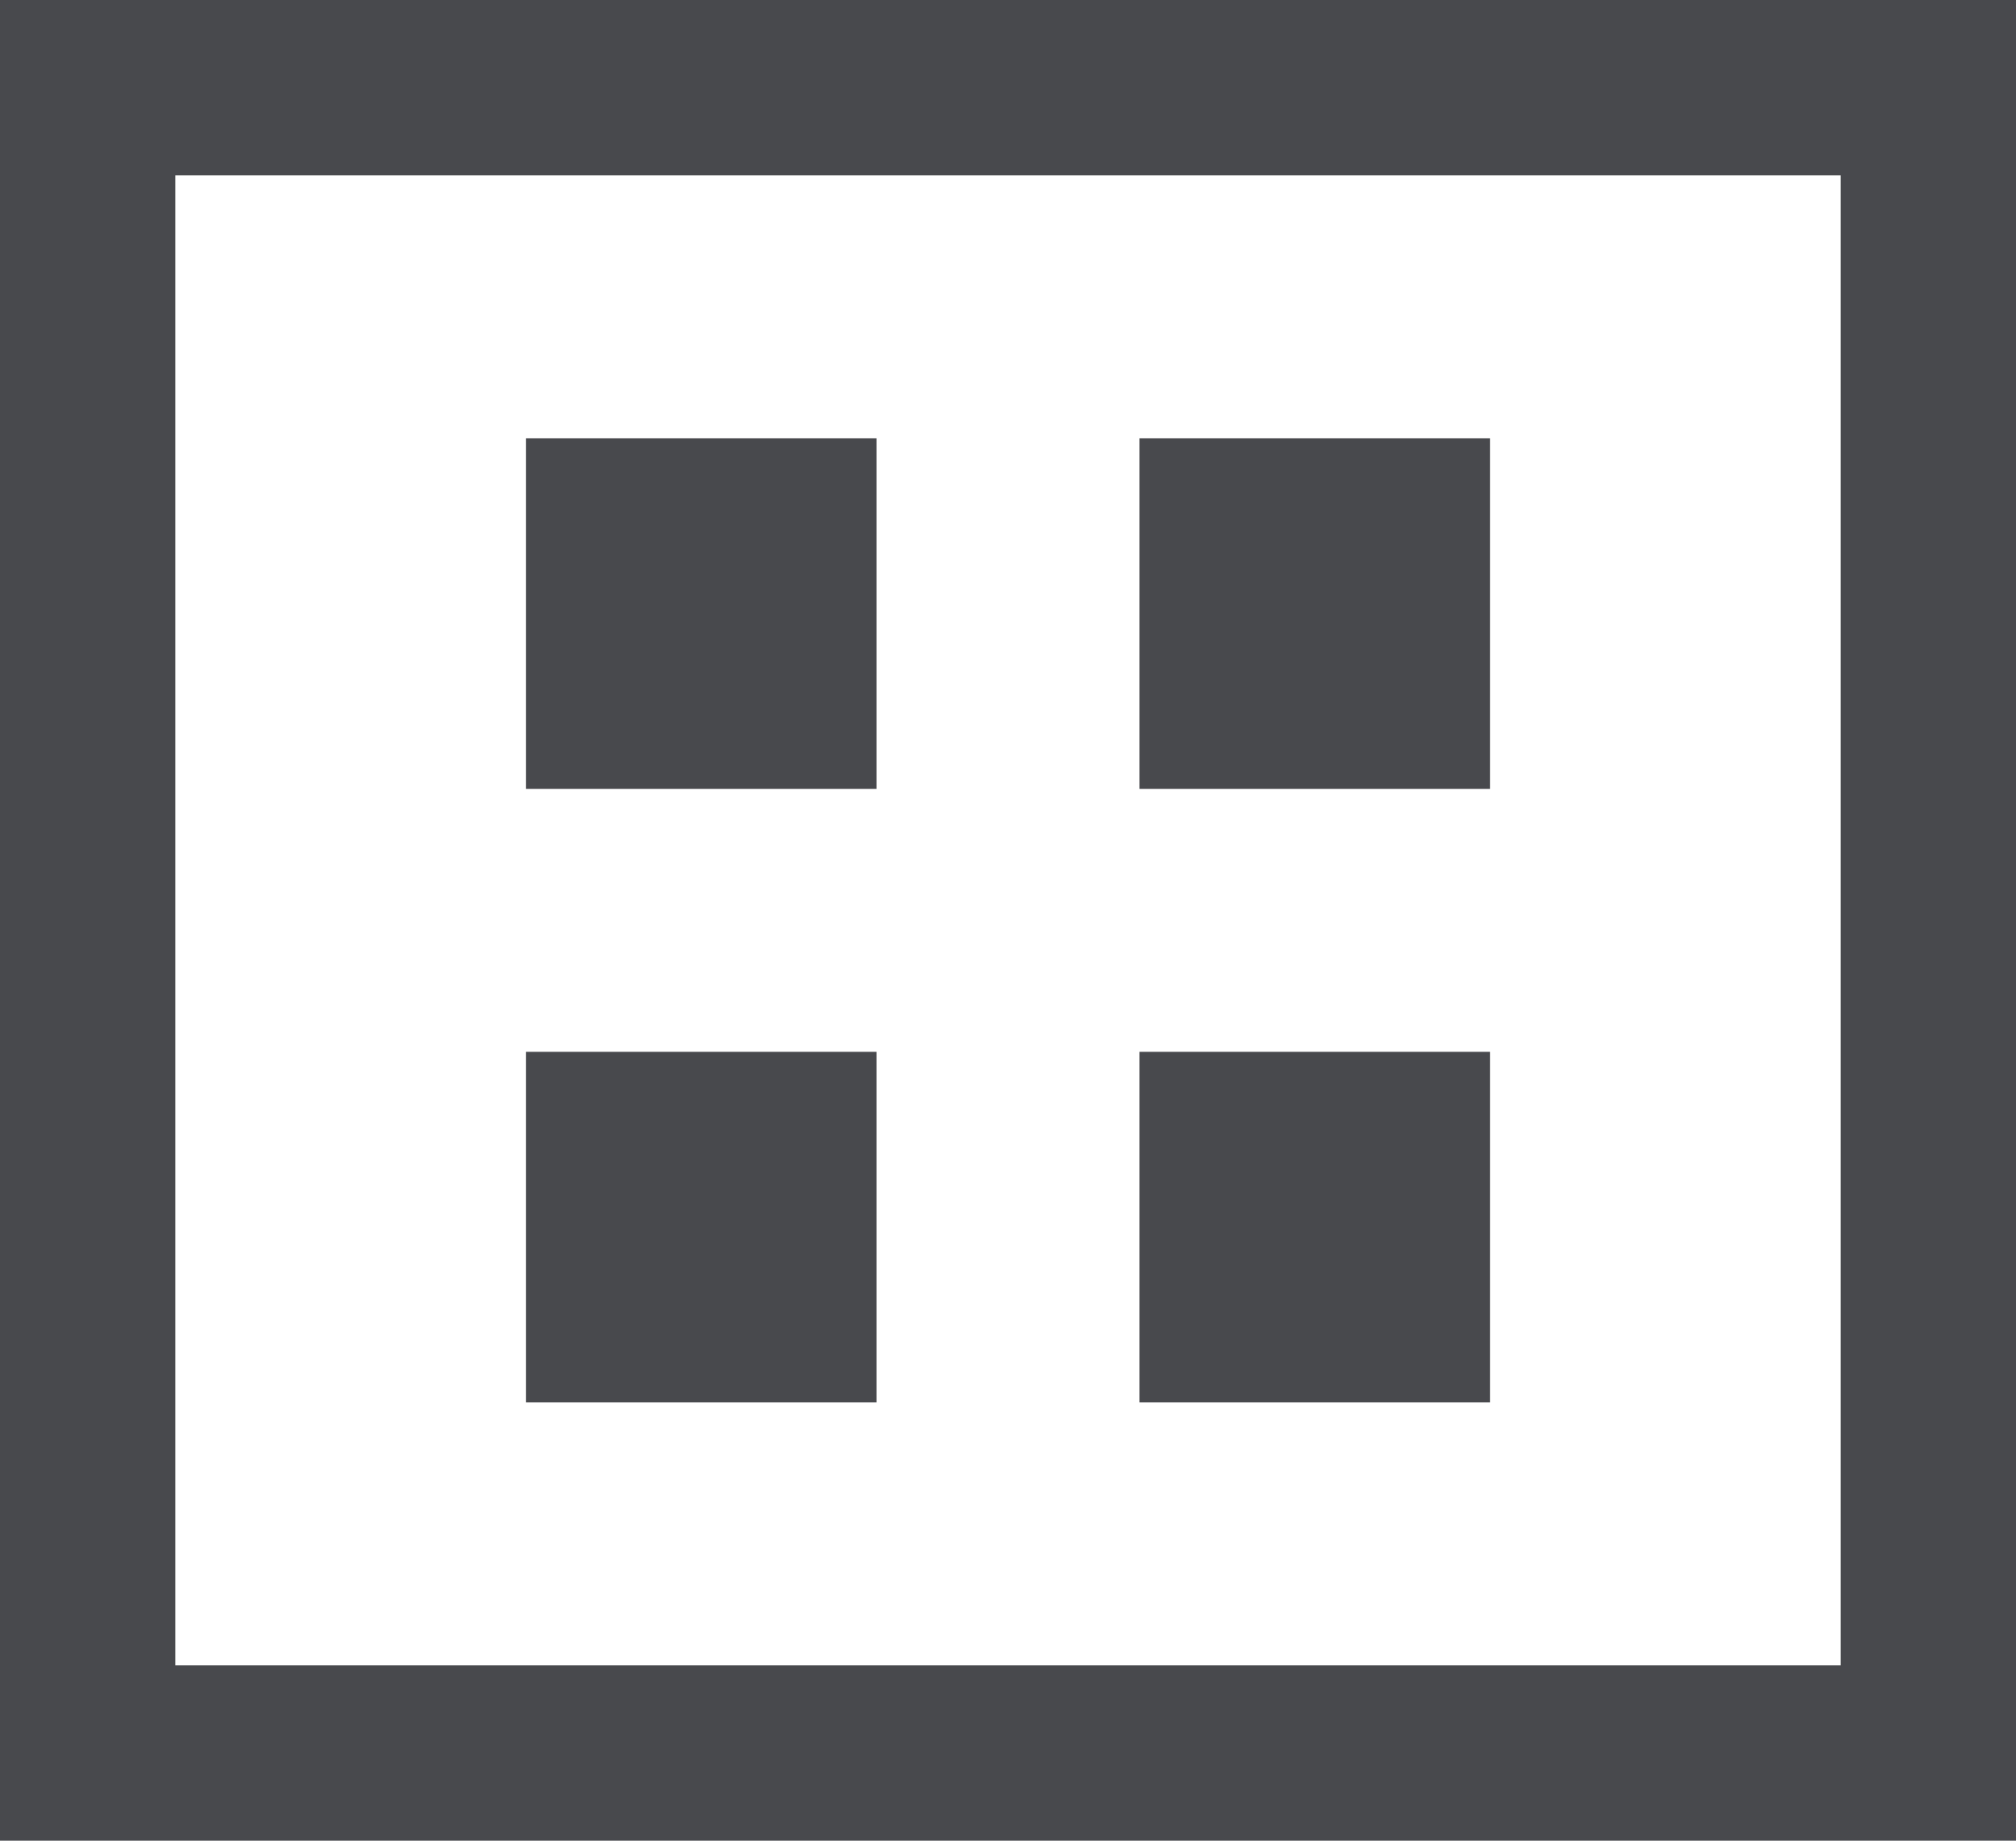
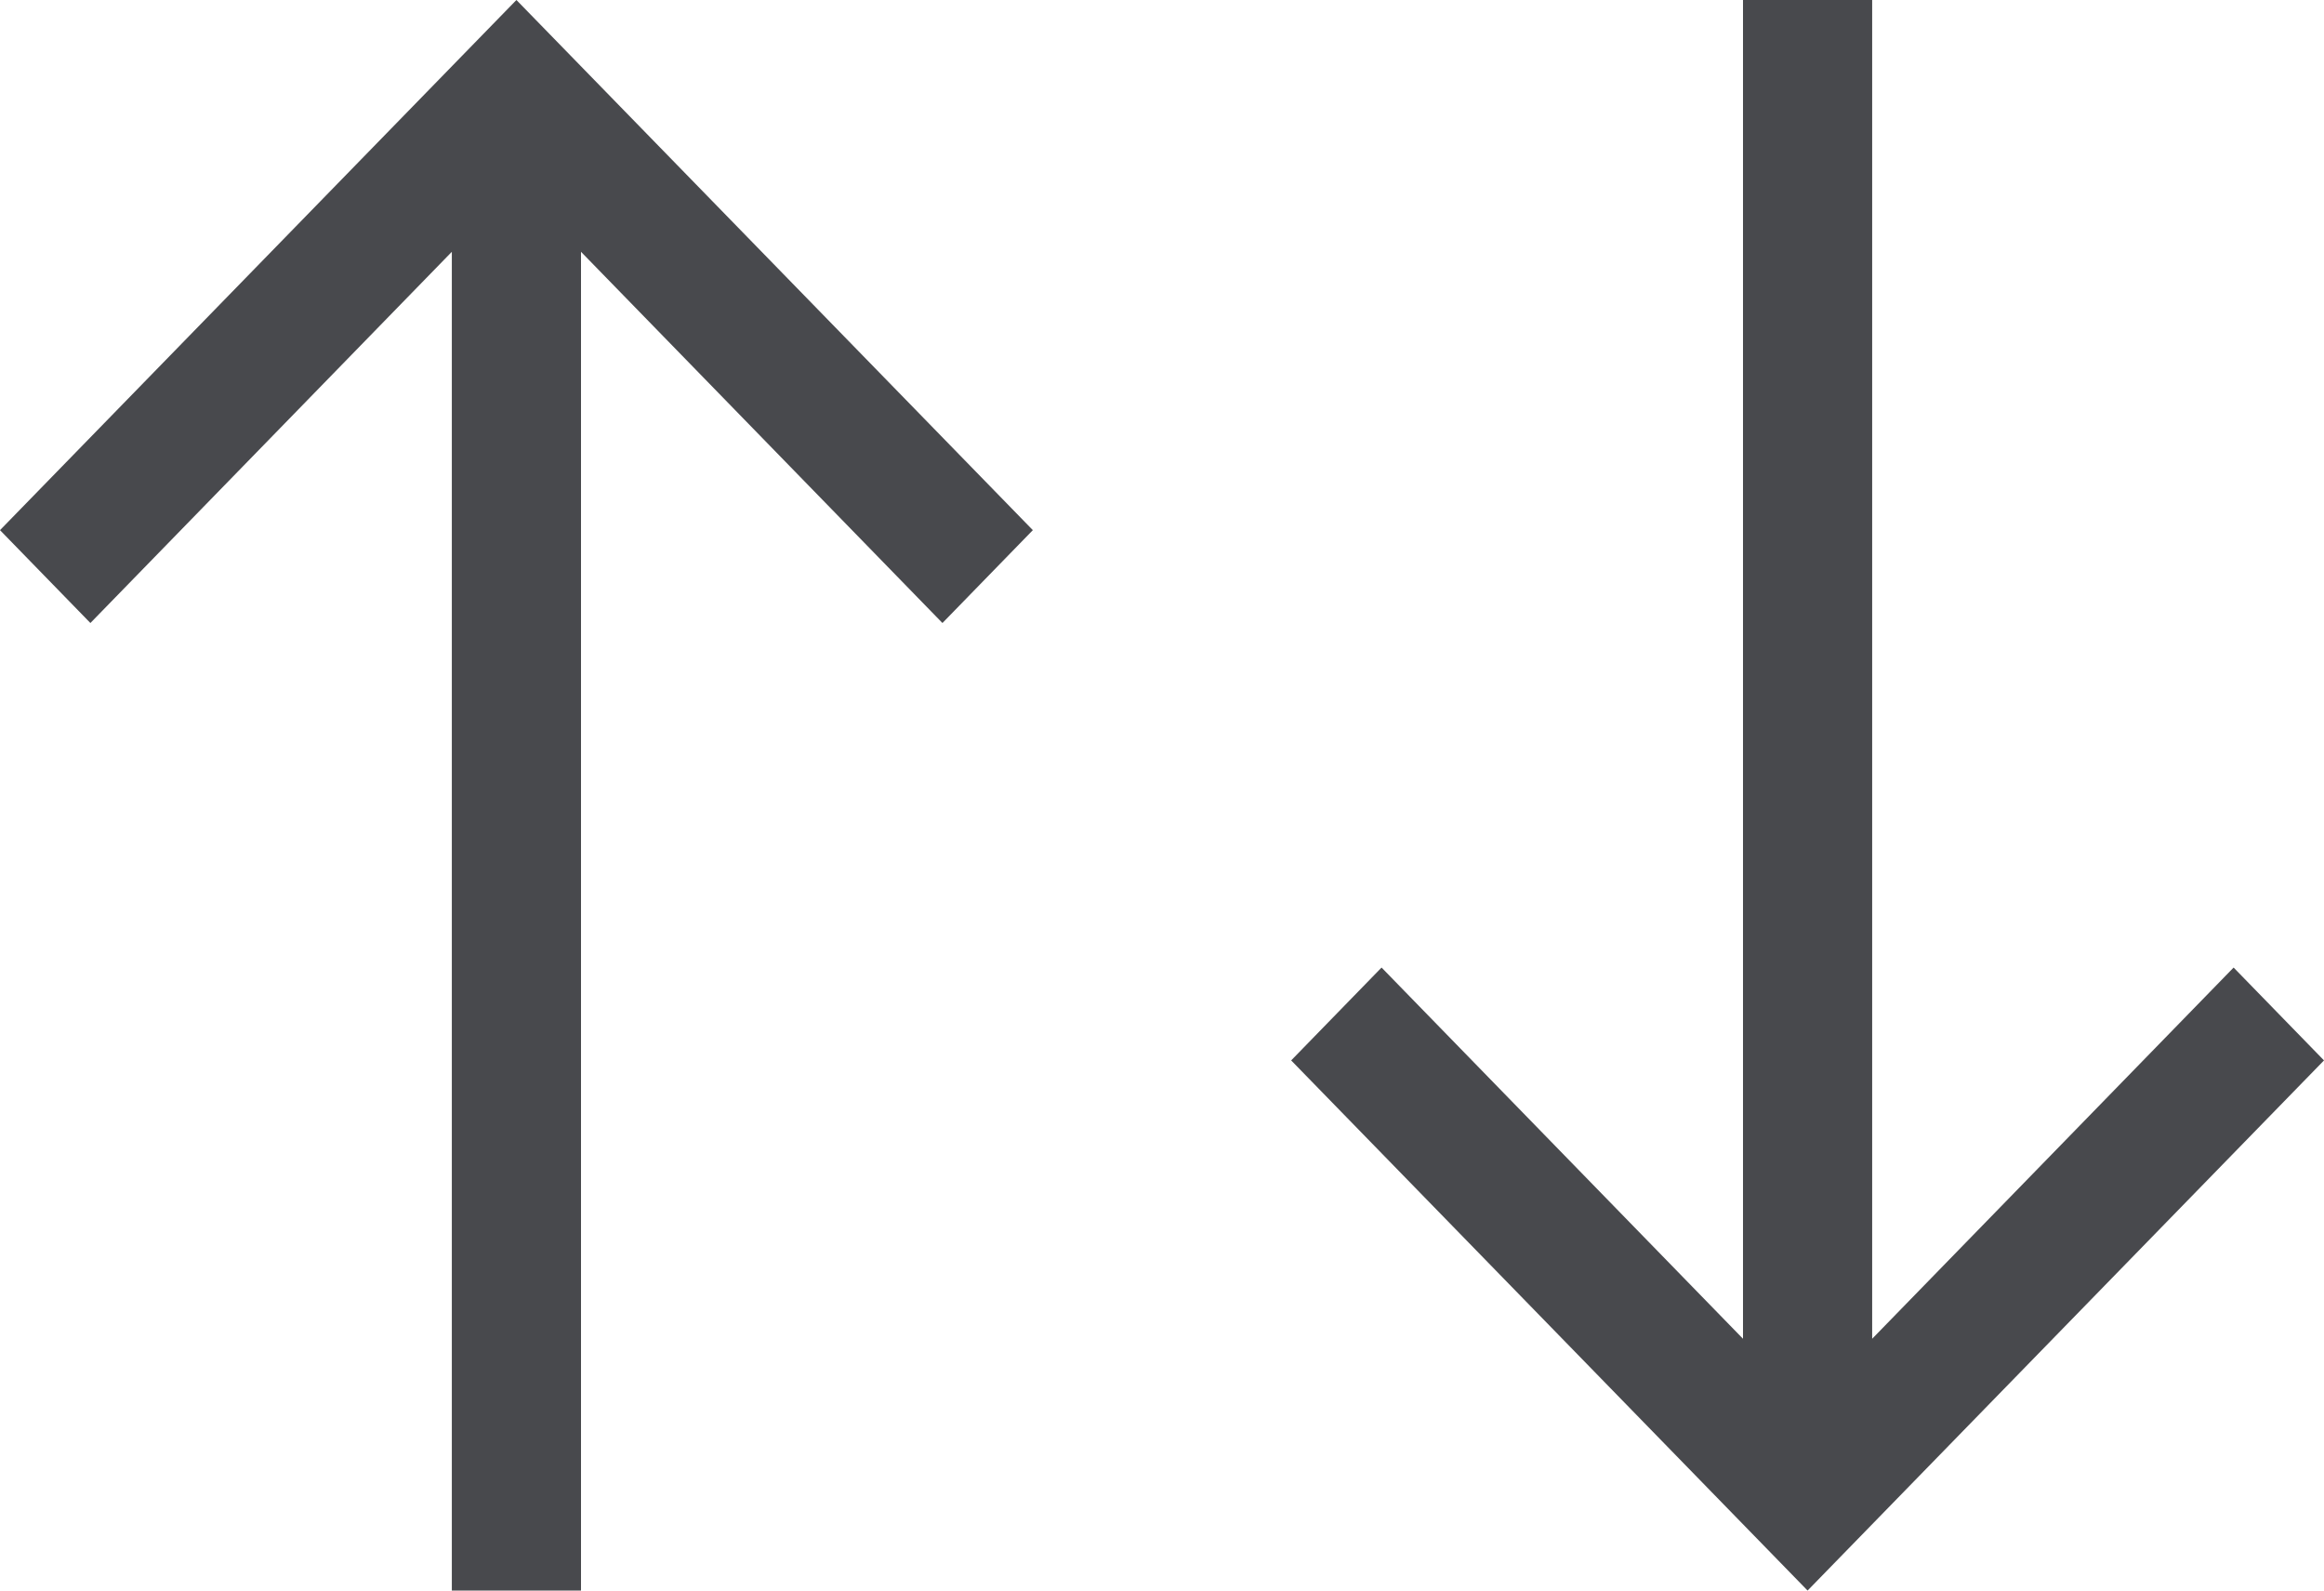
- <svg xmlns="http://www.w3.org/2000/svg" width="23" height="21" fill="none">
-   <path stroke="#48494D" stroke-width="2" d="M1 1h21v19H1z" />
-   <path fill="#48494D" d="M6 5h4v4H6zm0 7h4v4H6zm7-7h4v4h-4zm0 7h4v4h-4z" />
+ <svg xmlns="http://www.w3.org/2000/svg" width="19" height="13" viewBox="0 0 19 13" fill="none">
+   <path fill-rule="evenodd" clip-rule="evenodd" d="M4.75 13L4.75 2.058L7.705 5.092L8.444 4.333L4.222 0L-0 4.333L0.739 5.092L3.694 2.058L3.694 13H4.75Z" fill="#48494D" />
+   <path fill-rule="evenodd" clip-rule="evenodd" d="M14.25 0V10.942L11.295 7.908L10.556 8.667L14.778 13L19 8.667L18.261 7.908L15.306 10.942V0H14.25Z" fill="#48494D" />
</svg>
